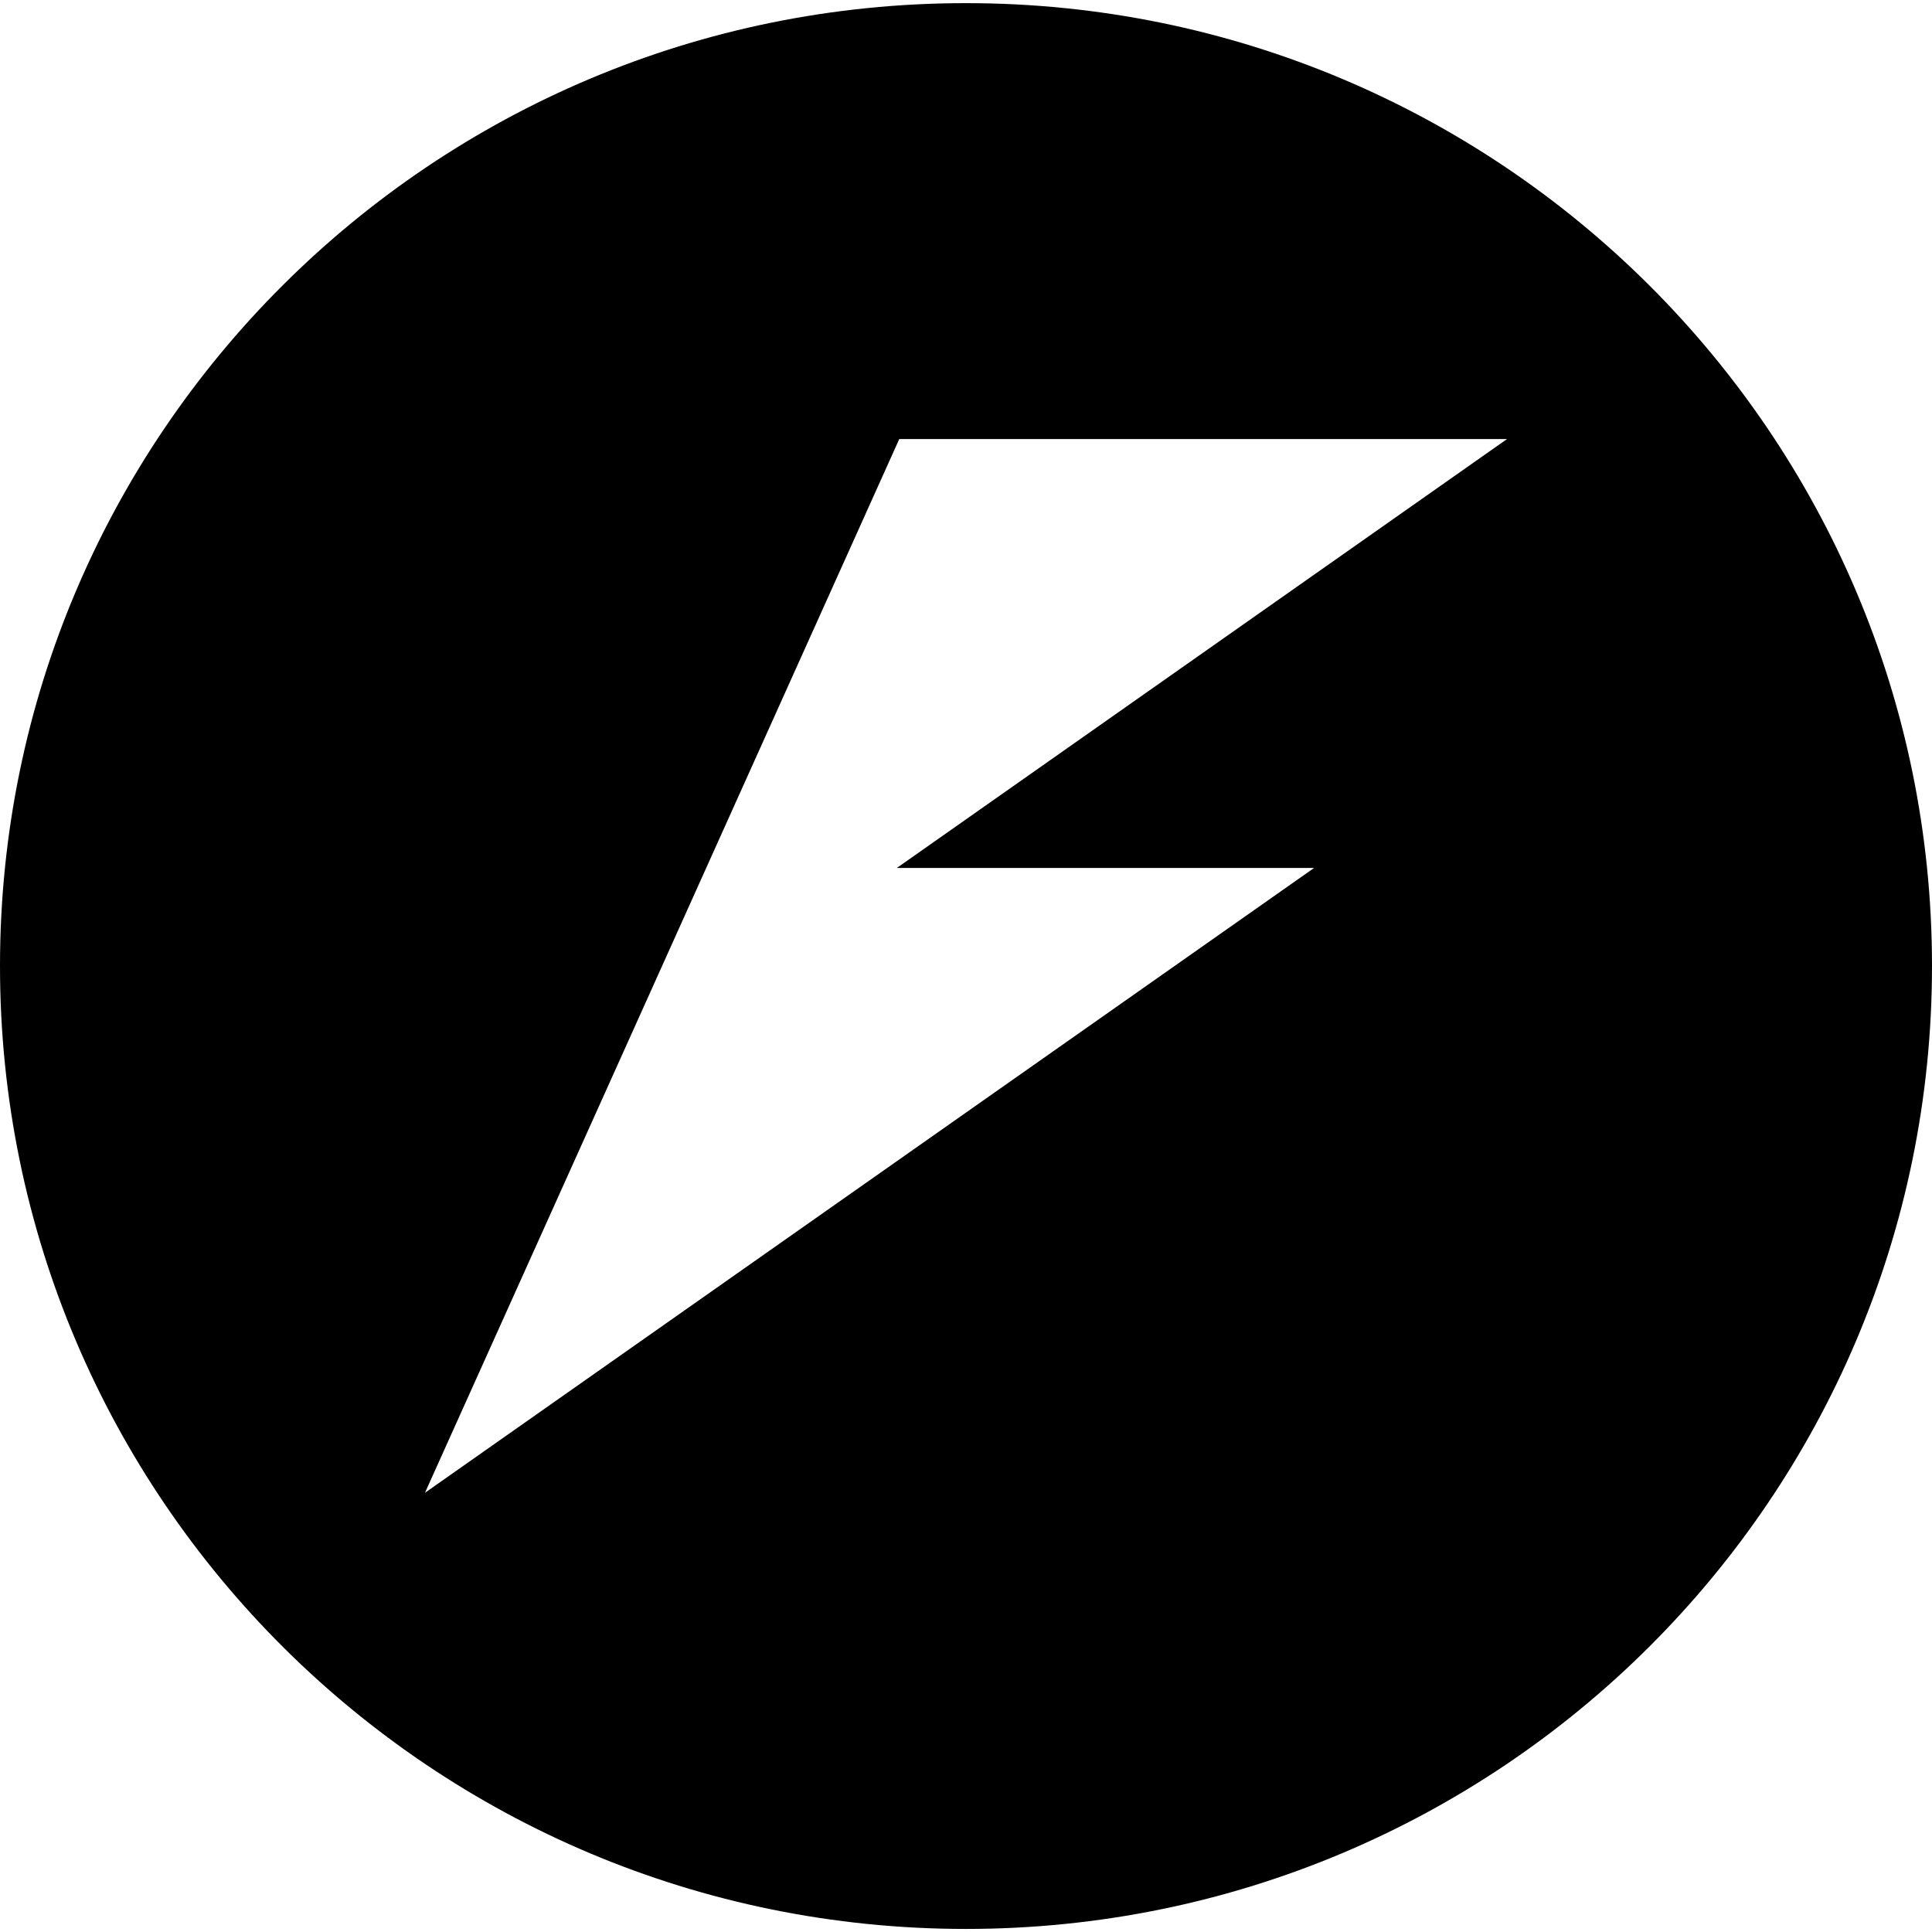
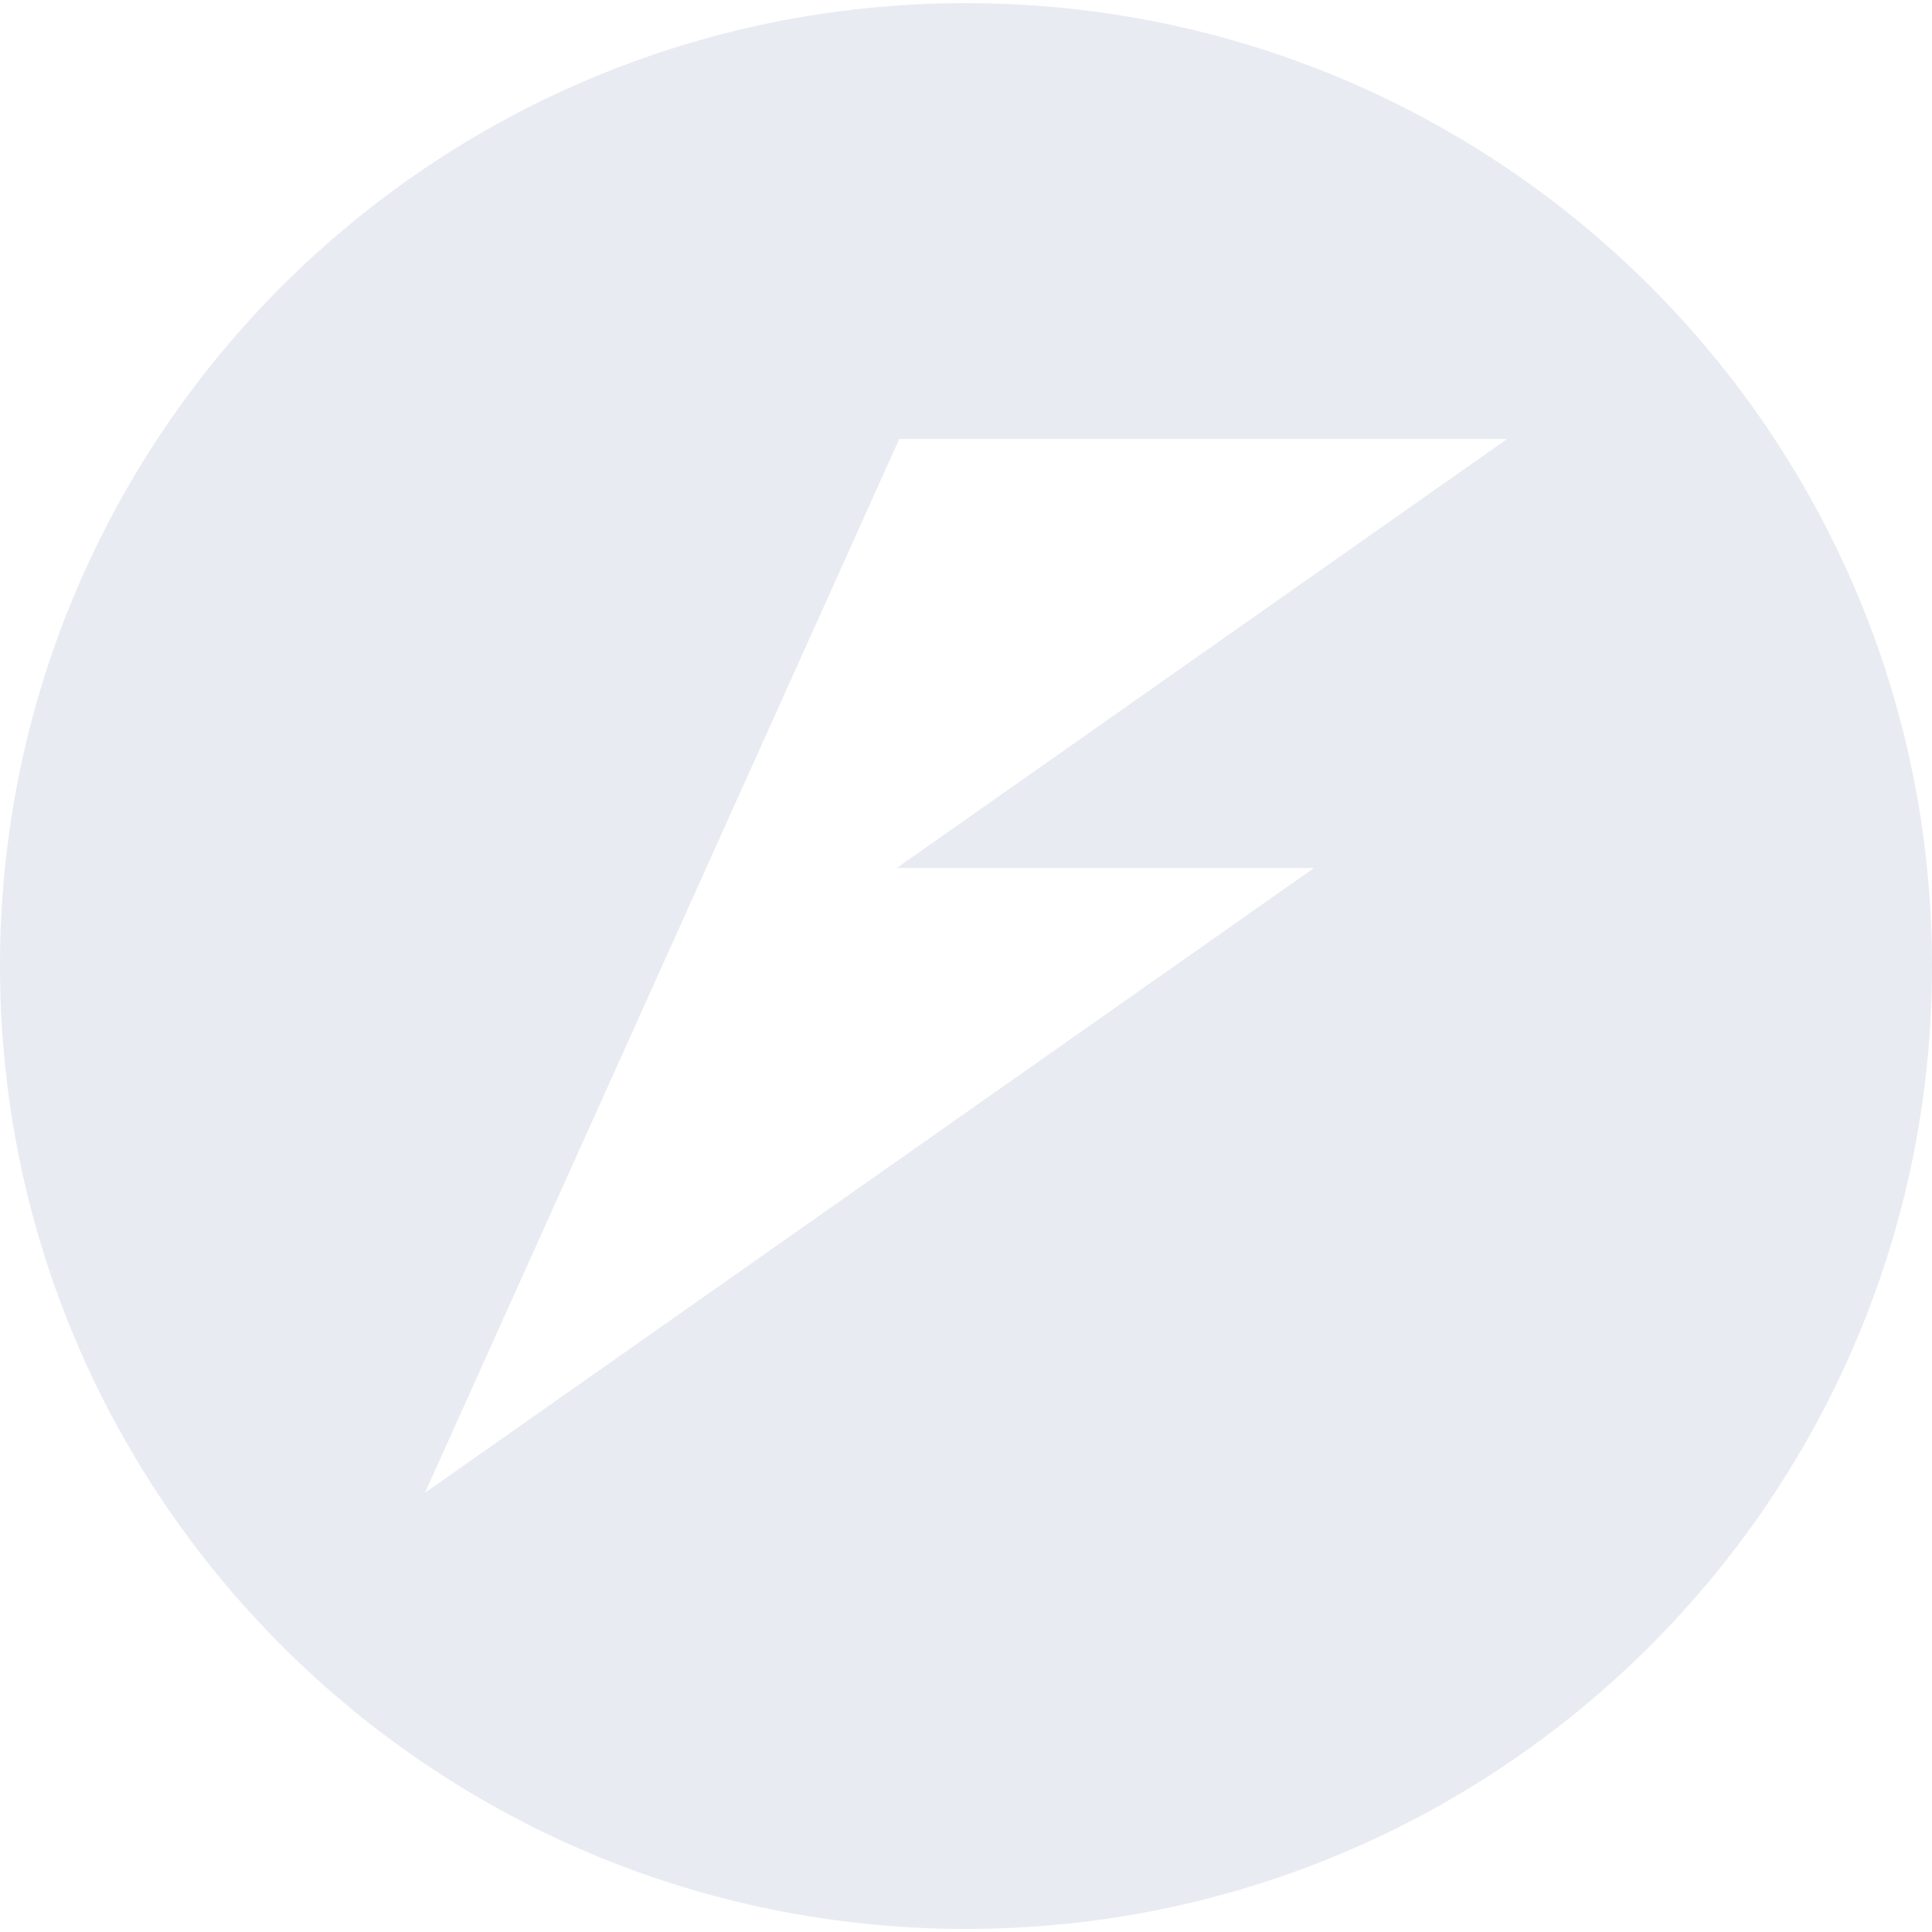
- <svg xmlns="http://www.w3.org/2000/svg" role="img" viewBox="0 0 24 24">
+ <svg xmlns="http://www.w3.org/2000/svg" fill="#E8EBF2" role="img" viewBox="0 0 24 24">
  <path d="M12 .039C5.373.038 0 5.393 0 11.999c-.001 6.607 5.372 11.963 12 11.963 6.628 0 12.001-5.356 12-11.963-0-6.606-5.373-11.96-12-11.96m-.829 5.415h7.55l-7.58 5.328h5.183L5.279 18.544q2.947-6.544 5.892-13.09" />
</svg>
